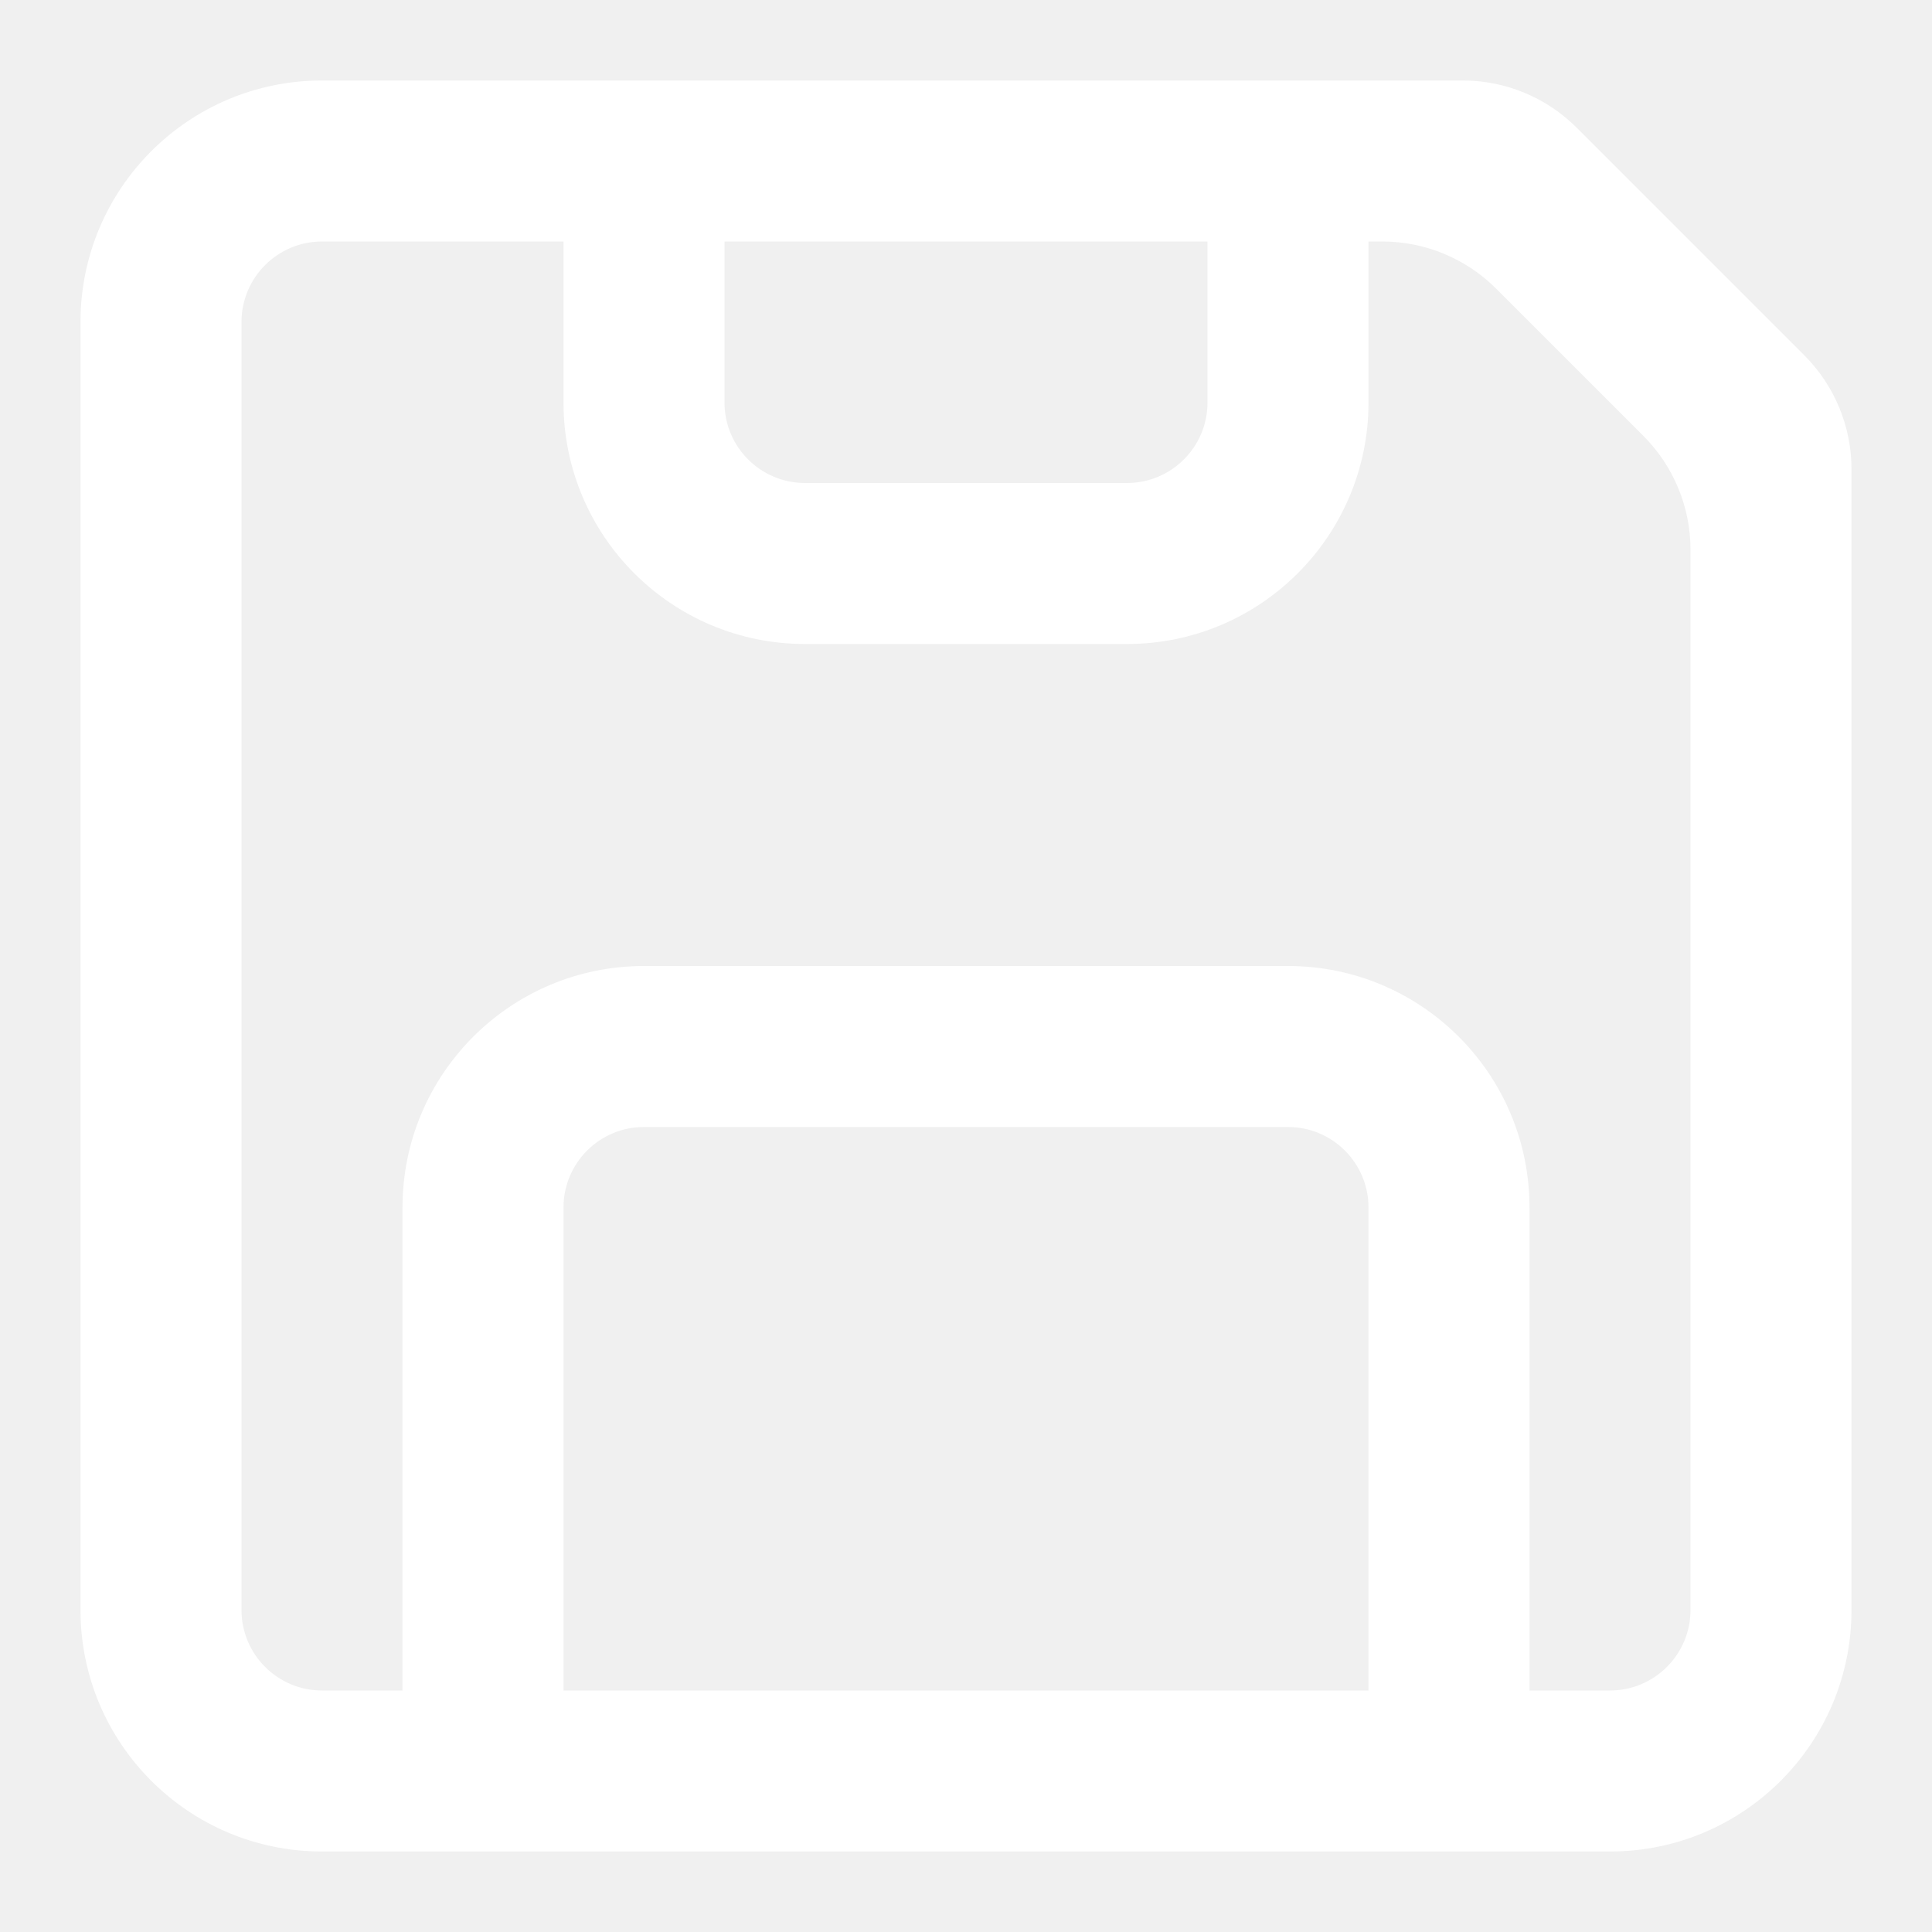
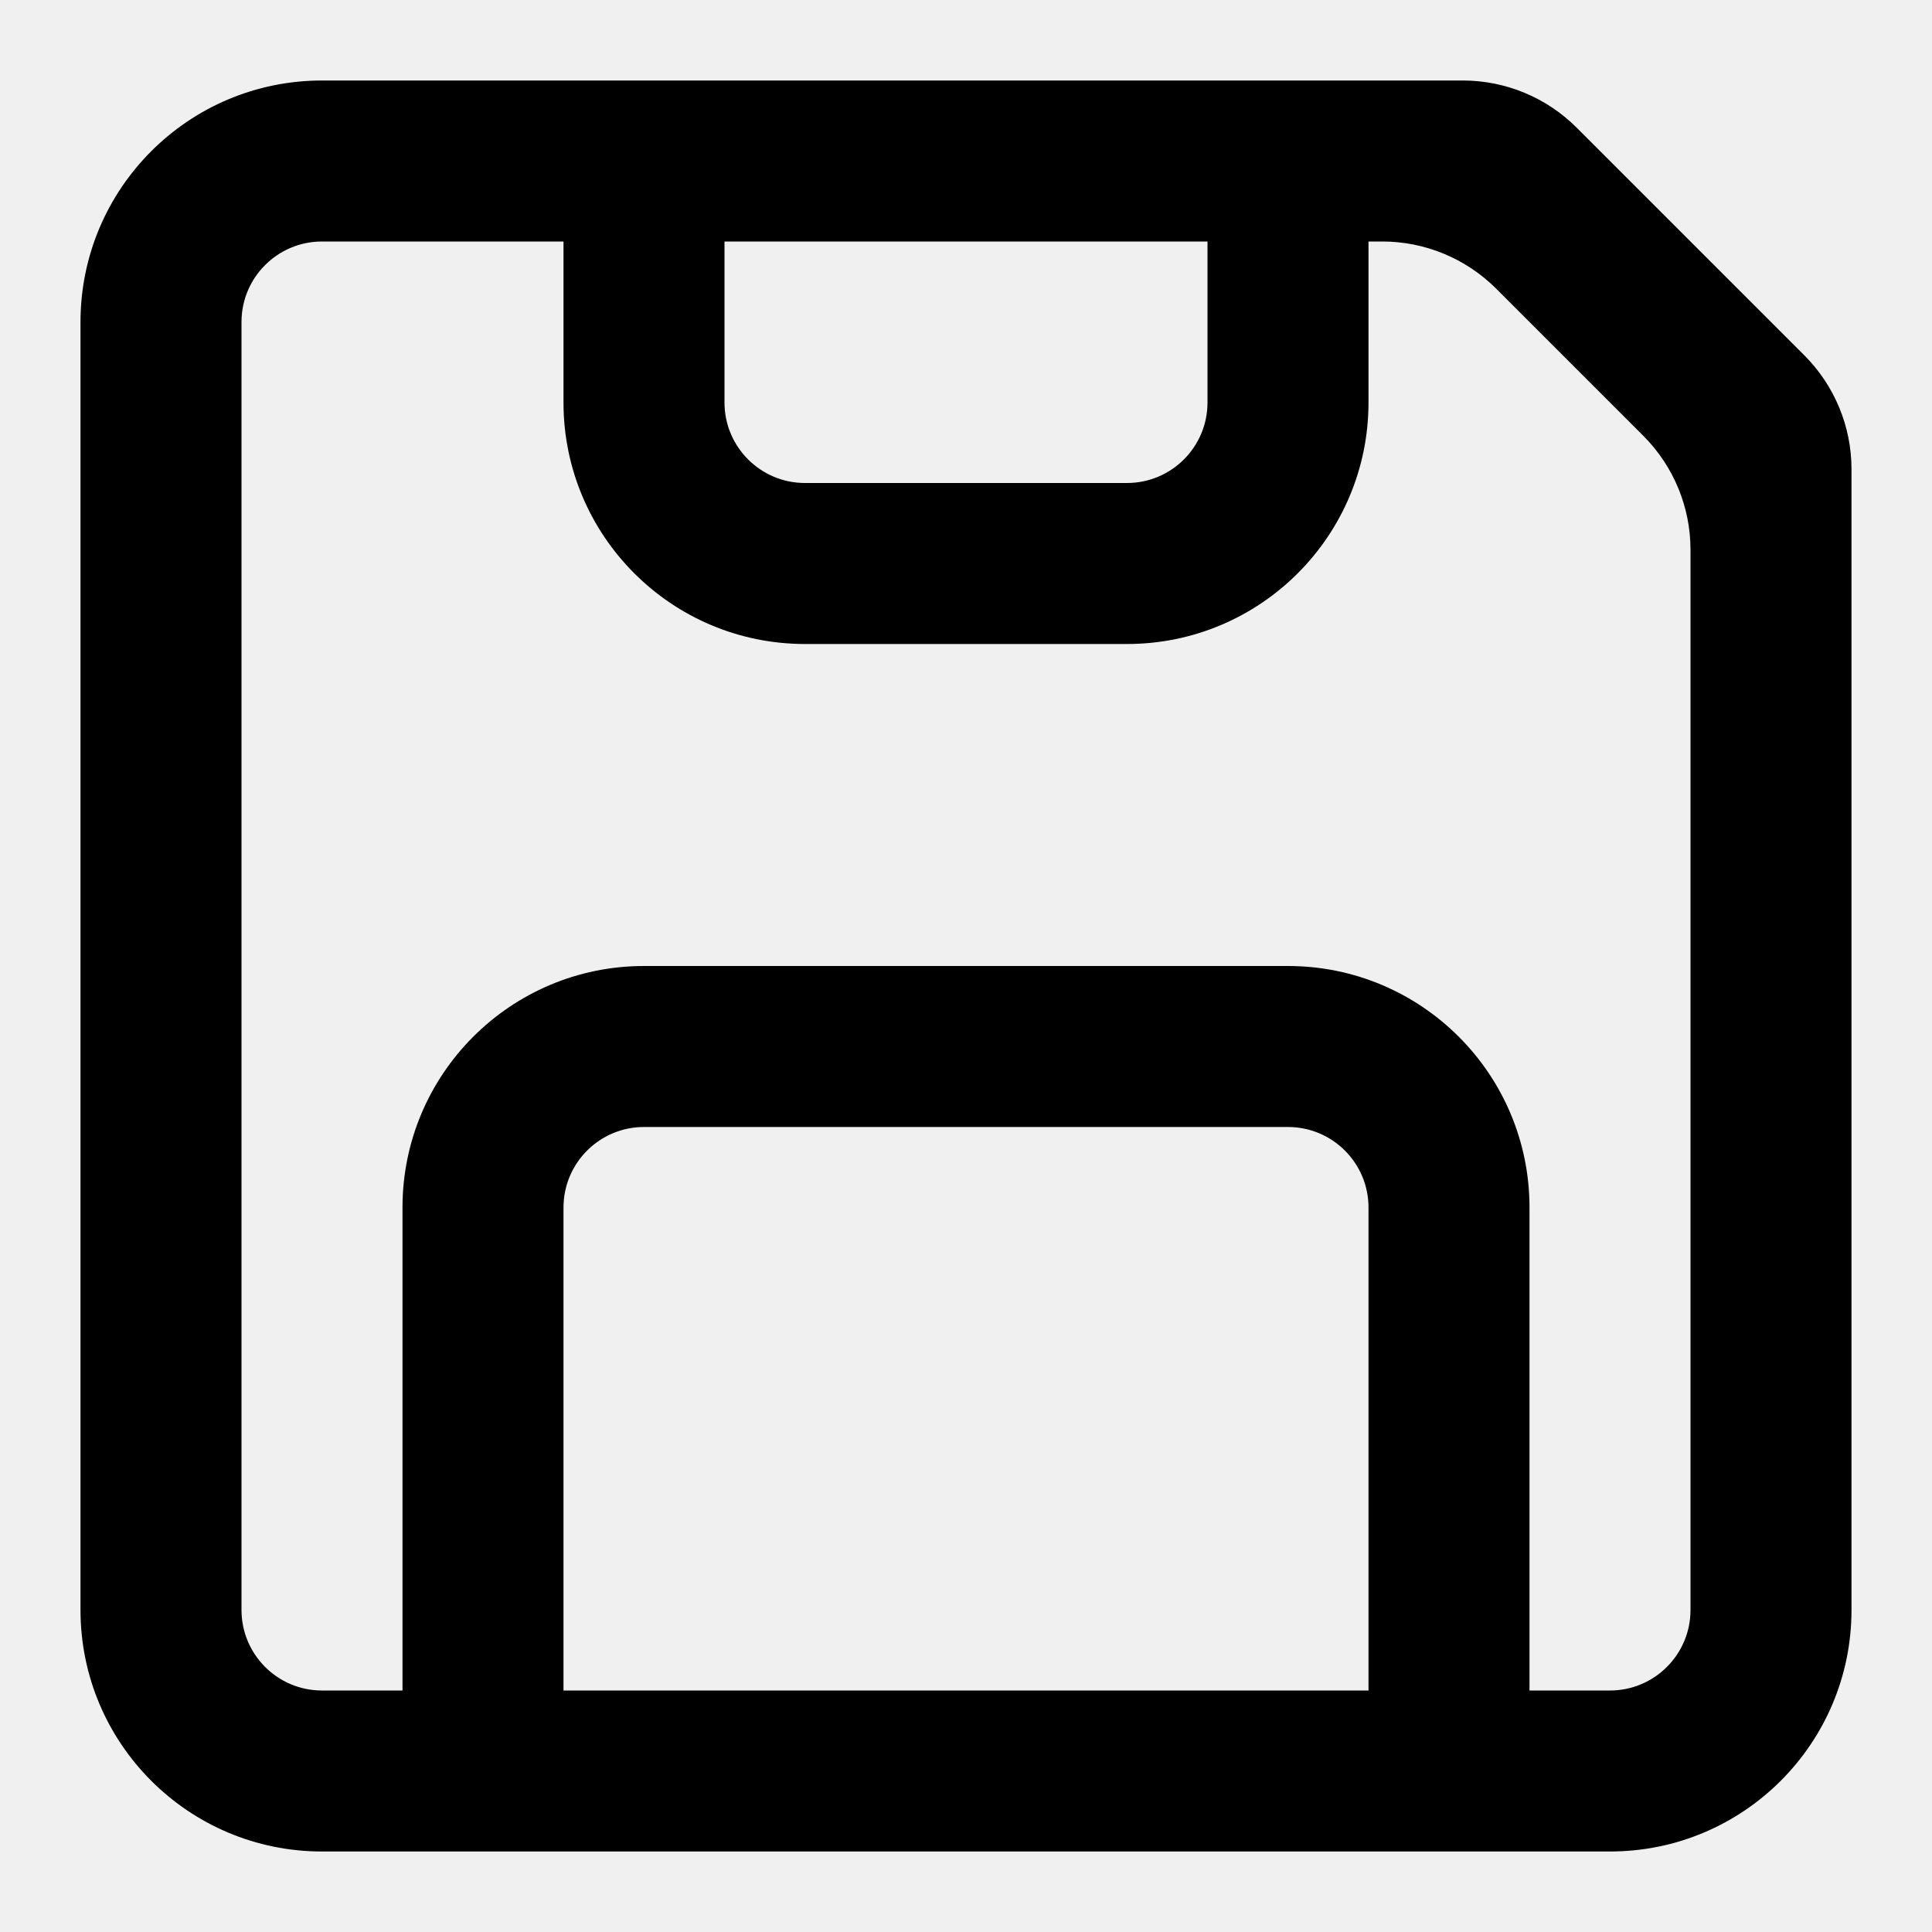
<svg xmlns="http://www.w3.org/2000/svg" width="800px" height="800px" viewBox="0 0 24 24" fill="none">
-   <path fill-rule="evenodd" clip-rule="evenodd" d="M18.172 1C18.702 1 19.211 1.211 19.586 1.586L22.414 4.414C22.789 4.789 23 5.298 23 5.828V20C23 21.657 21.657 23 20 23H4C2.343 23 1 21.657 1 20V4C1 2.343 2.343 1 4 1H18.172ZM4 3C3.448 3 3 3.448 3 4V20C3 20.552 3.448 21 4 21L5 21L5 15C5 13.343 6.343 12 8 12L16 12C17.657 12 19 13.343 19 15V21H20C20.552 21 21 20.552 21 20V6.828C21 6.298 20.789 5.789 20.414 5.414L18.586 3.586C18.211 3.211 17.702 3 17.172 3H17V5C17 6.657 15.657 8 14 8H10C8.343 8 7 6.657 7 5V3H4ZM17 21V15C17 14.448 16.552 14 16 14L8 14C7.448 14 7 14.448 7 15L7 21L17 21ZM9 3H15V5C15 5.552 14.552 6 14 6H10C9.448 6 9 5.552 9 5V3Z" fill="#fff" />
+   <path fill-rule="evenodd" clip-rule="evenodd" d="M18.172 1C18.702 1 19.211 1.211 19.586 1.586L22.414 4.414C22.789 4.789 23 5.298 23 5.828V20C23 21.657 21.657 23 20 23H4C2.343 23 1 21.657 1 20V4C1 2.343 2.343 1 4 1H18.172ZM4 3C3.448 3 3 3.448 3 4V20C3 20.552 3.448 21 4 21L5 21L5 15C5 13.343 6.343 12 8 12L16 12C17.657 12 19 13.343 19 15V21H20C20.552 21 21 20.552 21 20V6.828C21 6.298 20.789 5.789 20.414 5.414L18.586 3.586C18.211 3.211 17.702 3 17.172 3H17V5C17 6.657 15.657 8 14 8H10C8.343 8 7 6.657 7 5V3H4ZM17 21V15C17 14.448 16.552 14 16 14L8 14C7.448 14 7 14.448 7 15L7 21L17 21ZM9 3H15V5C15 5.552 14.552 6 14 6H10C9.448 6 9 5.552 9 5V3Z" fill="#000" />
</svg>
